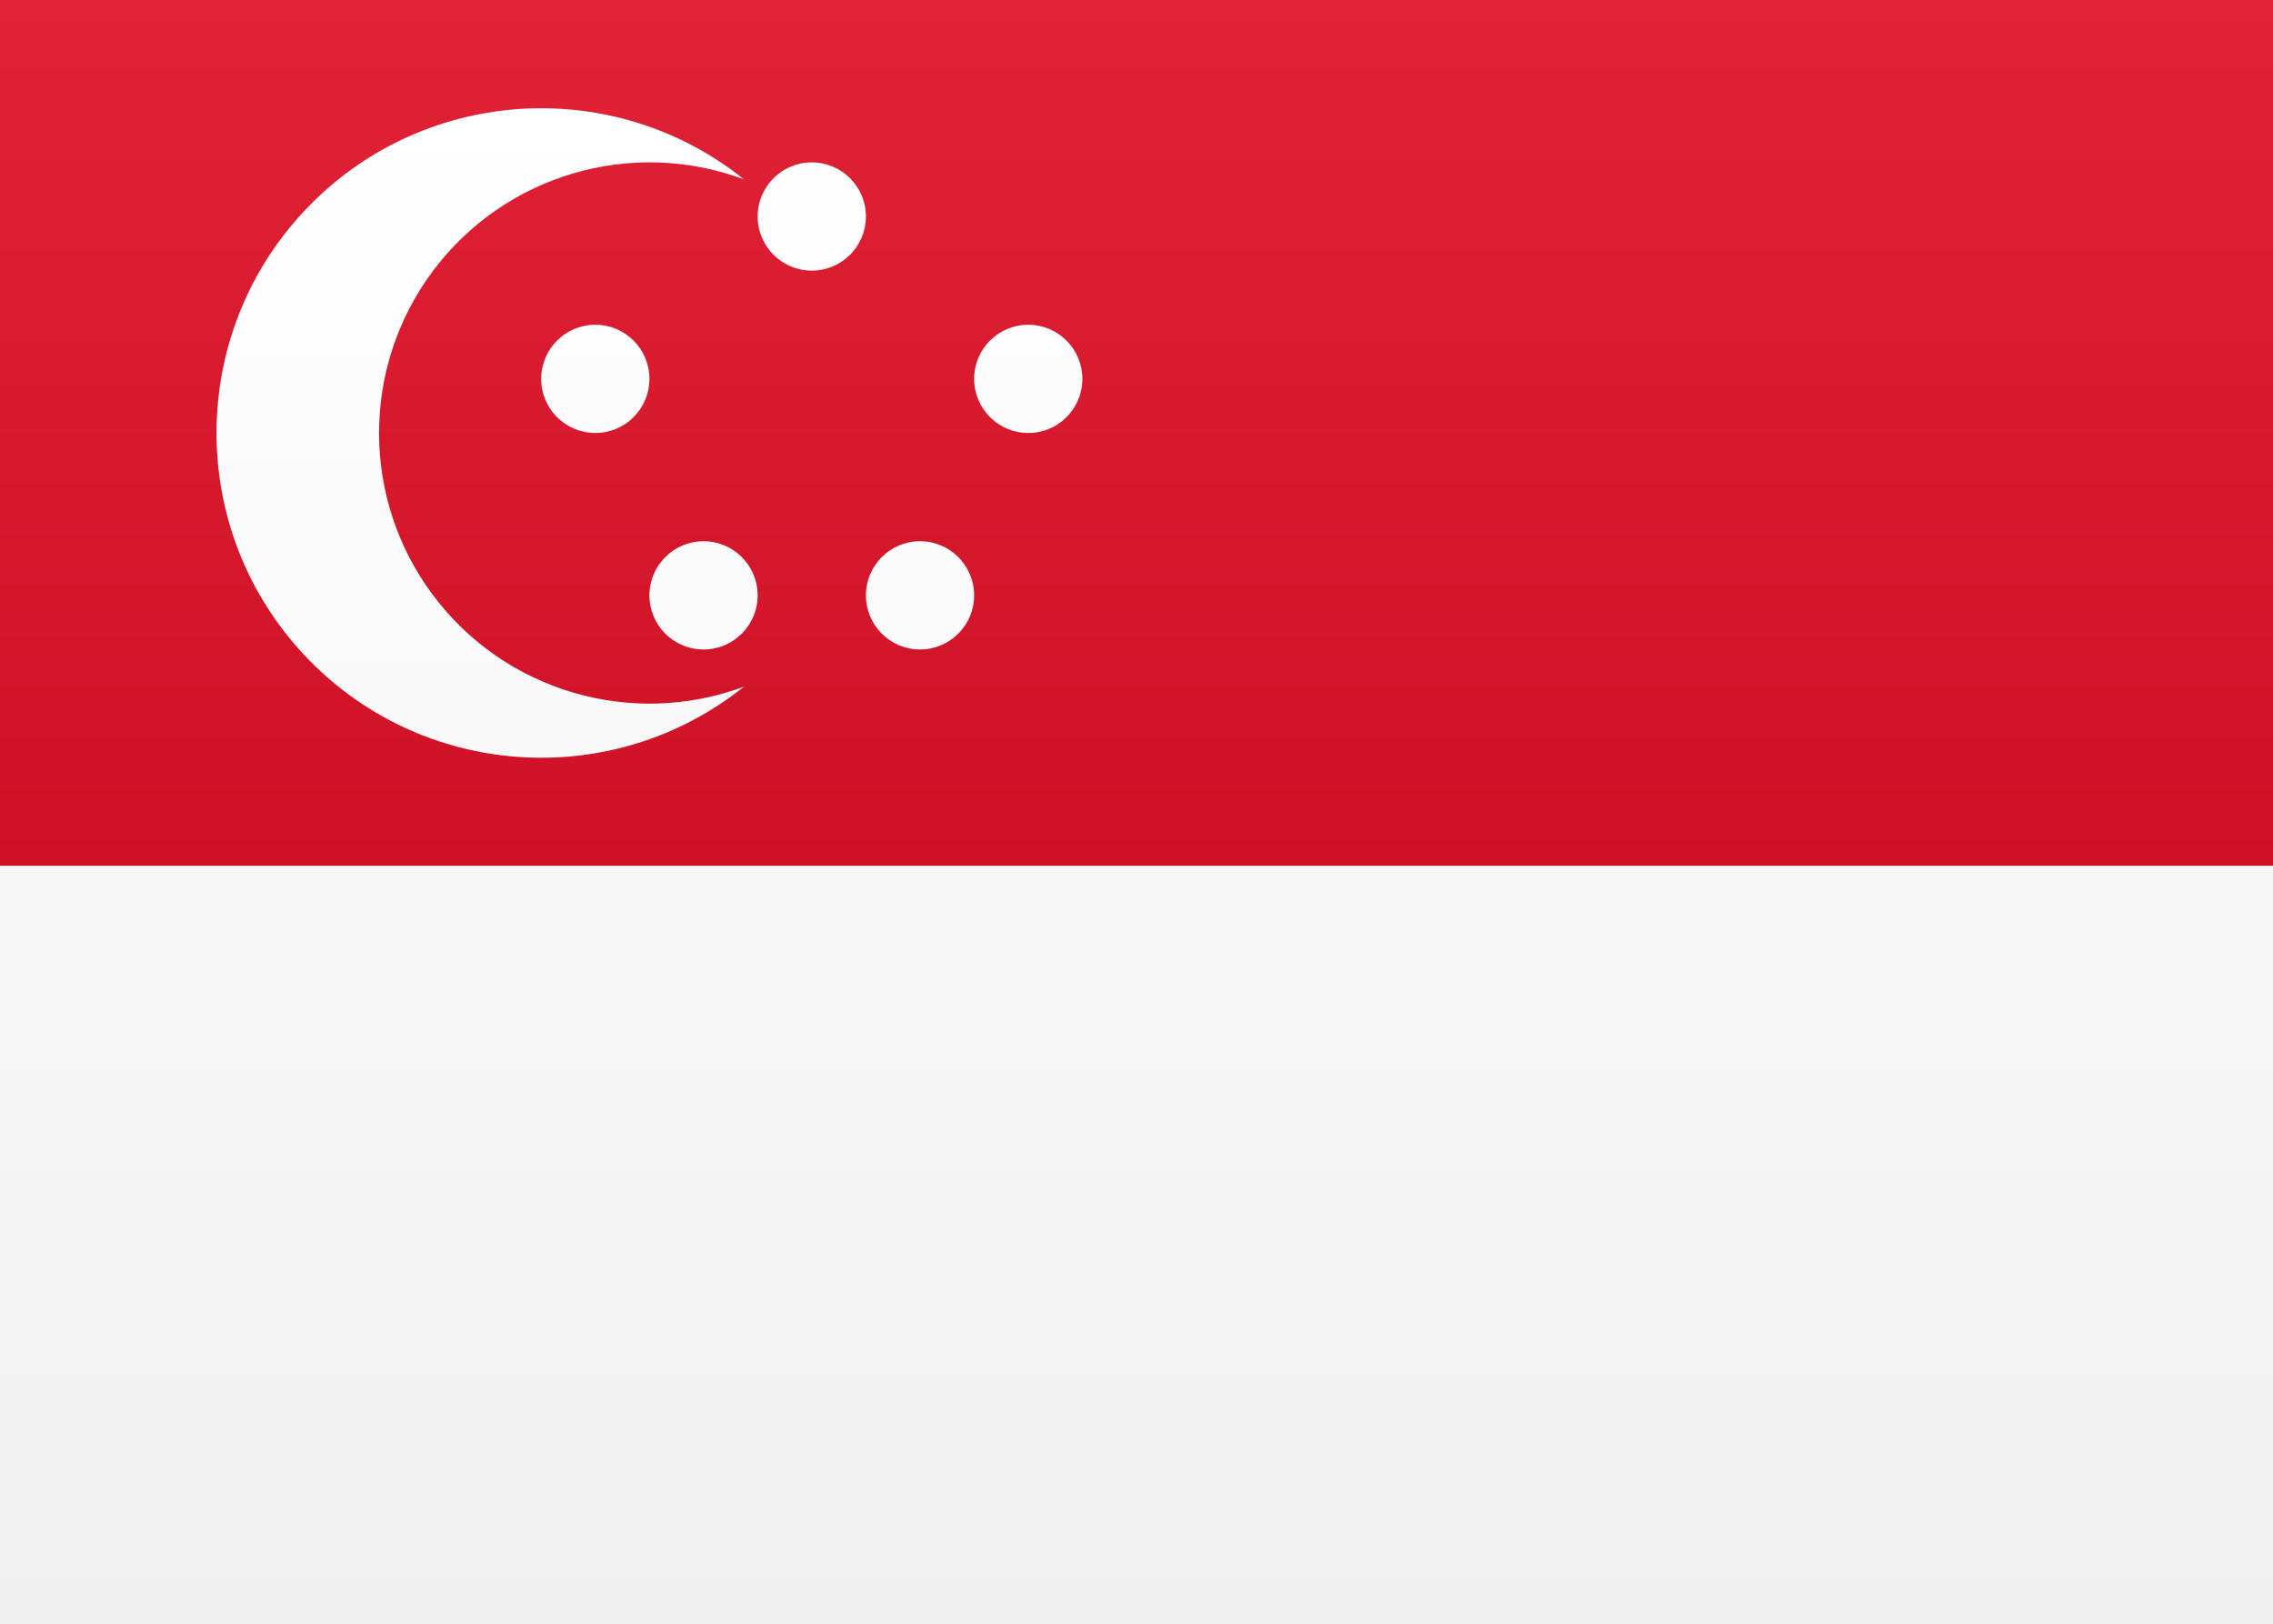
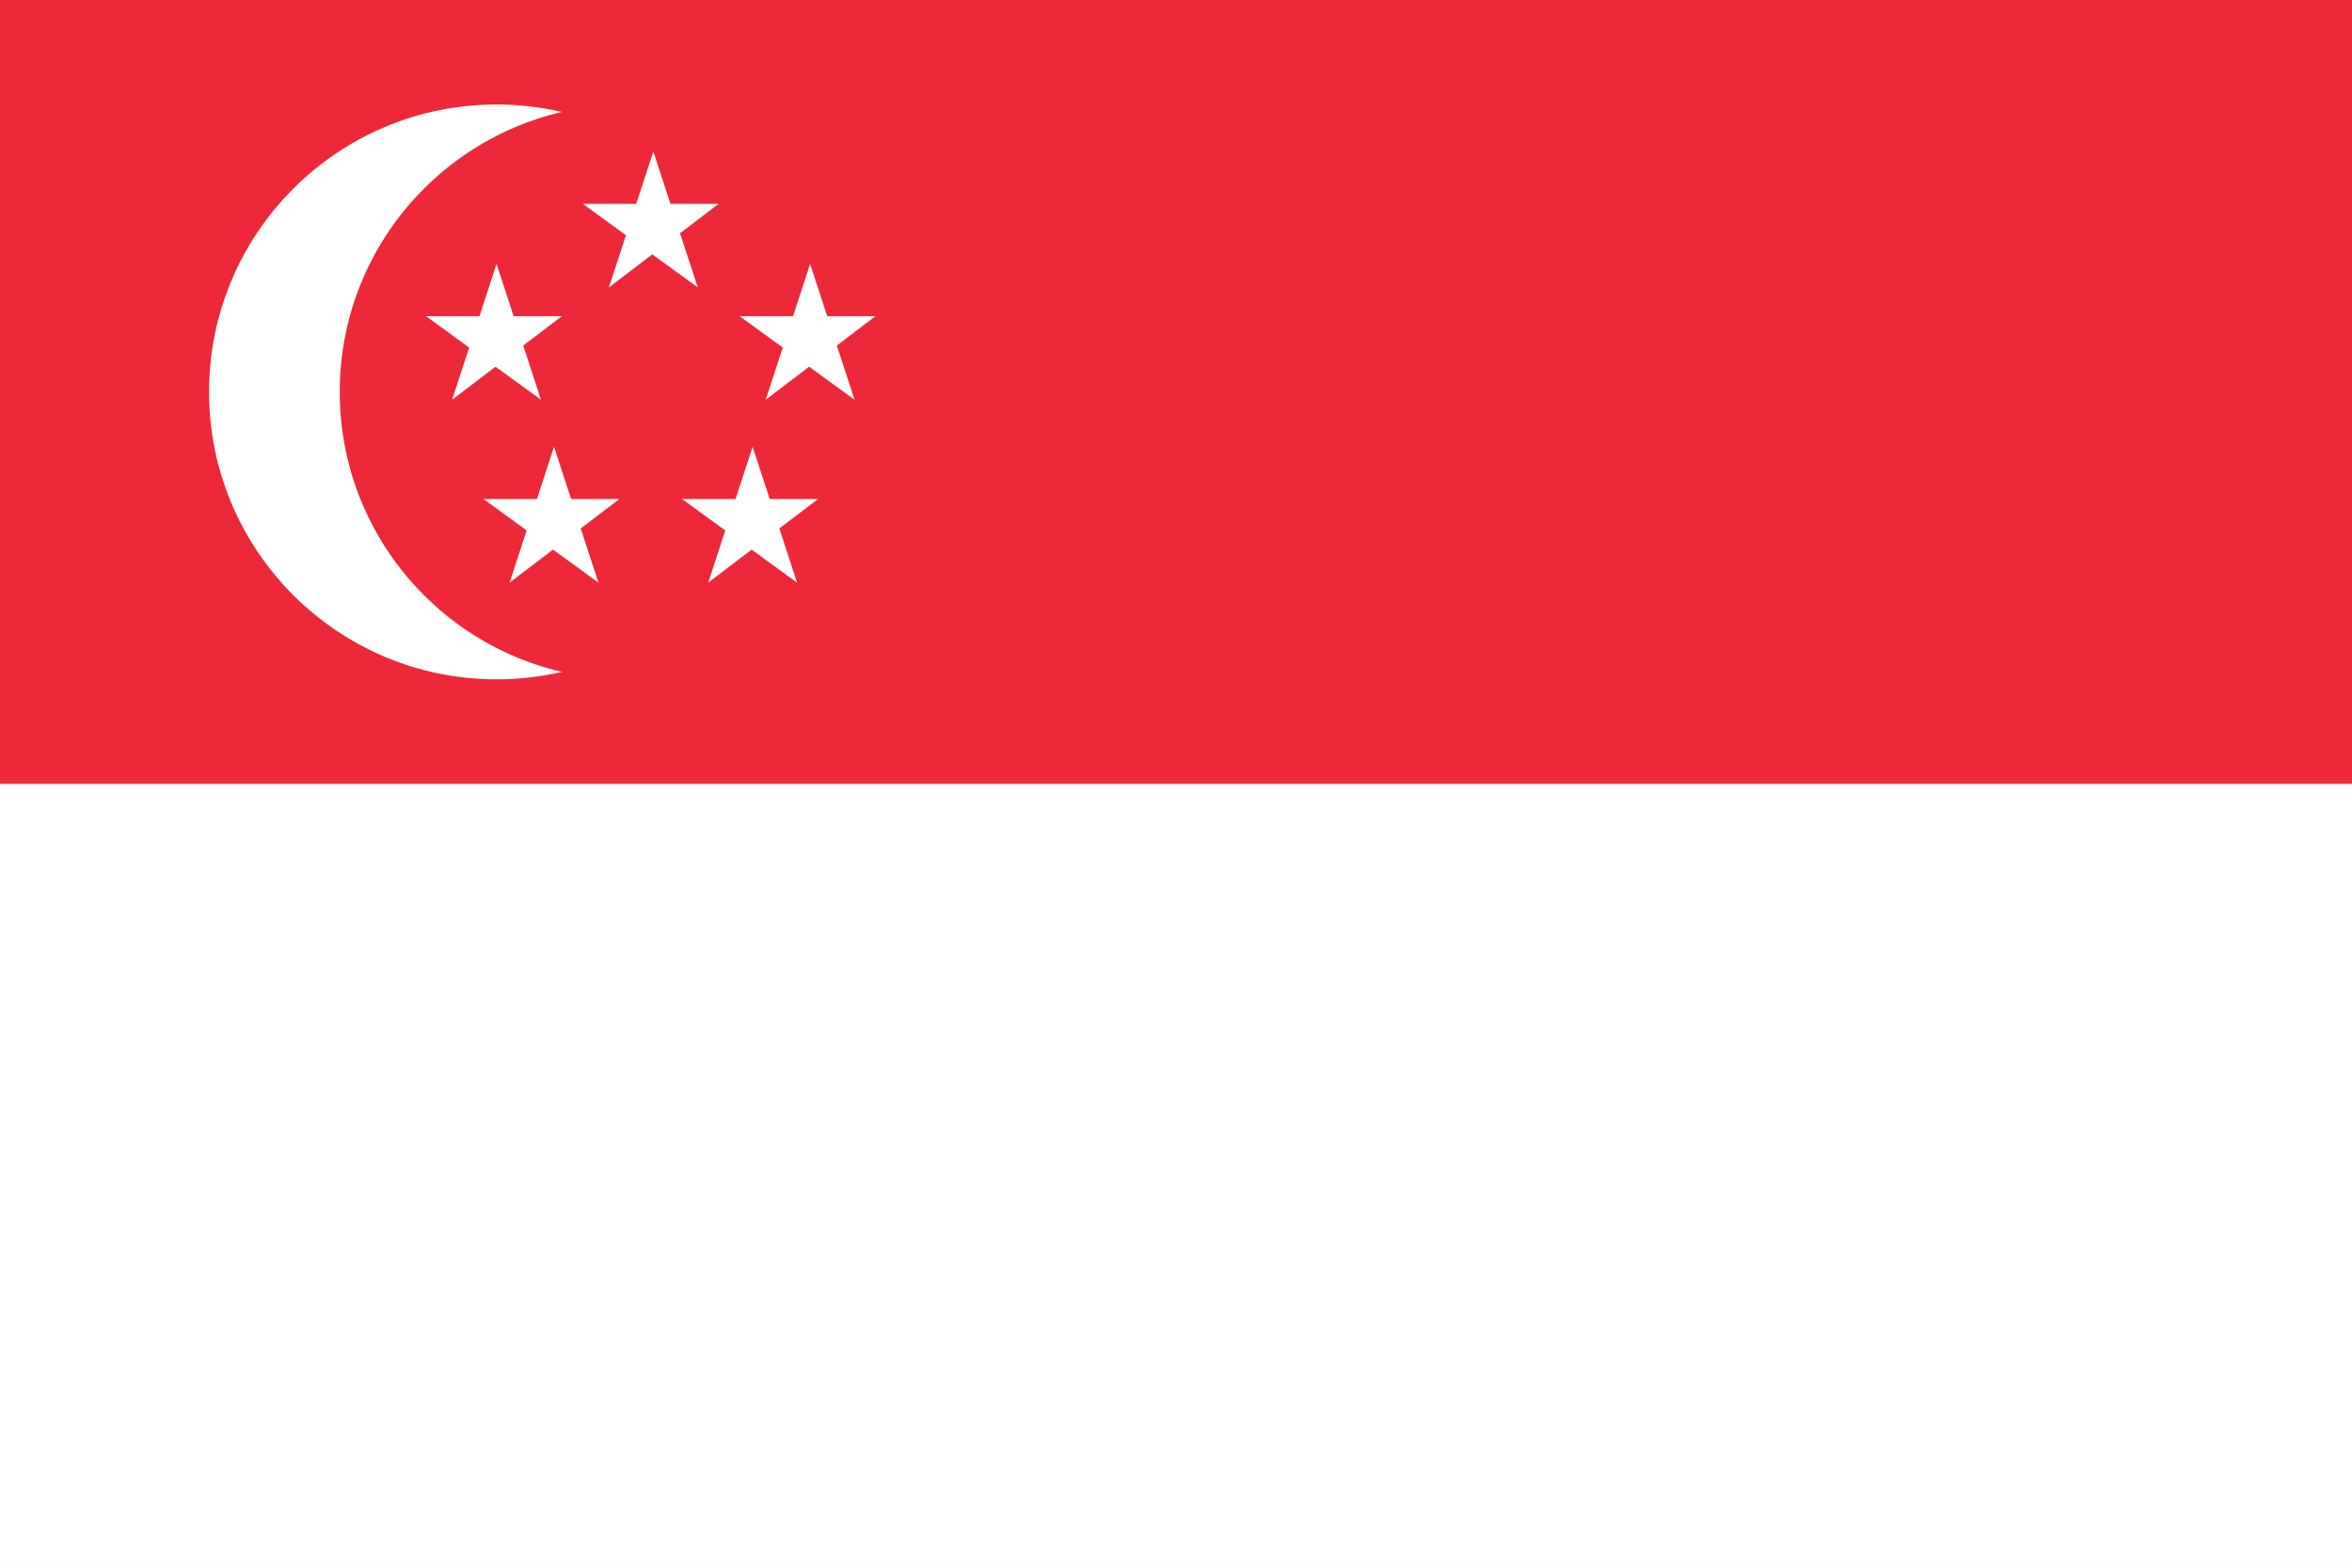
- <svg xmlns="http://www.w3.org/2000/svg" width="21" height="15">
-   <defs>
-     <linearGradient x1="50%" y1="0%" x2="50%" y2="100%" id="a">
-       <stop stop-color="#FFF" offset="0%" />
-       <stop stop-color="#F0F0F0" offset="100%" />
-     </linearGradient>
-     <linearGradient x1="50%" y1="0%" x2="50%" y2="100%" id="b">
-       <stop stop-color="#E12237" offset="0%" />
-       <stop stop-color="#CE1126" offset="100%" />
-     </linearGradient>
-   </defs>
-   <g fill="none" fill-rule="evenodd">
-     <path fill="url(#a)" d="M0 0h21v15H0z" />
-     <path fill="url(#b)" d="M0 0h21v8H0z" />
-     <path fill="url(#a)" d="M0 8h21v7H0zm6.874-6.343a2.5 2.5 0 100 4.686 3 3 0 110-4.686zM5.5 4a.5.5 0 110-1 .5.5 0 010 1zm1 2a.5.5 0 110-1 .5.5 0 010 1zm2 0a.5.5 0 110-1 .5.5 0 010 1zm1-2a.5.5 0 110-1 .5.5 0 010 1zm-2-1.5a.5.5 0 110-1 .5.5 0 010 1z" />
-   </g>
+ <svg xmlns="http://www.w3.org/2000/svg" viewBox="0 0 900 600" fill="#ed2939">
+   <path fill="#fff" d="m0,0h900v600H0" />
+   <path d="m0,0h900v300H0" />
+   <circle fill="#fff" cx="190" cy="150" r="110" />
+   <circle cx="240" cy="150" r="110" />
+   <path id="s" fill="#fff" d="m233 110 17-52 17 52-44-32h52" />
+   <use href="#s" x="-60" y="43" />
+   <use href="#s" x="-38" y="113" />
+   <use href="#s" x="38" y="113" />
+   <use href="#s" x="60" y="43" />
</svg>
